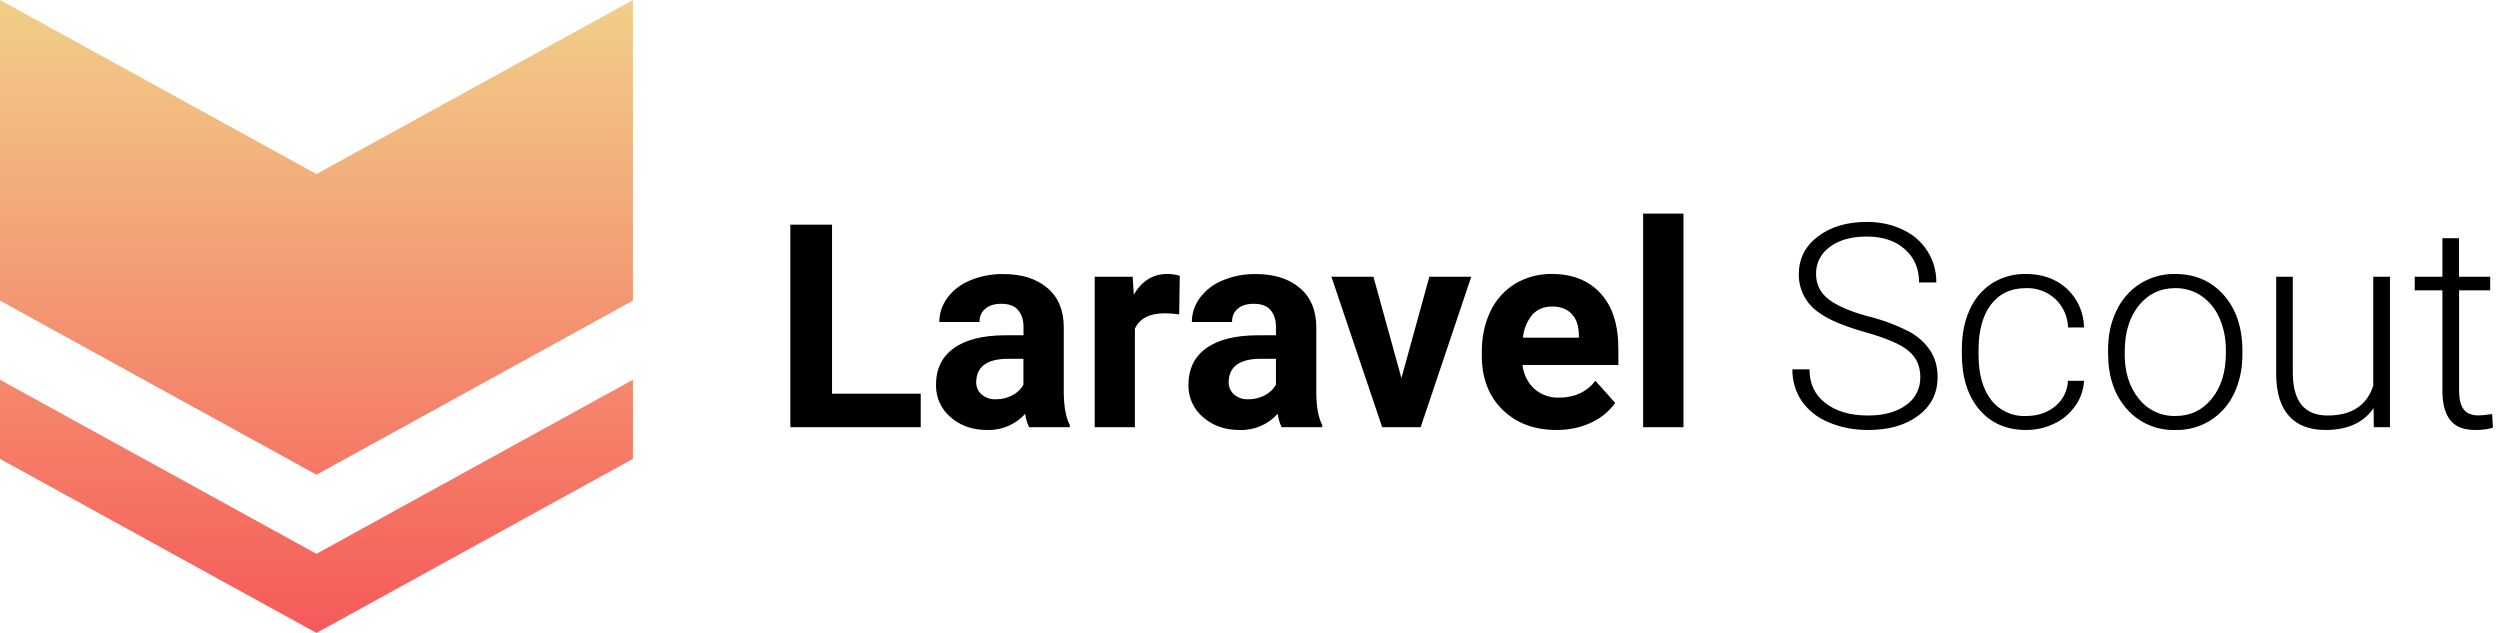
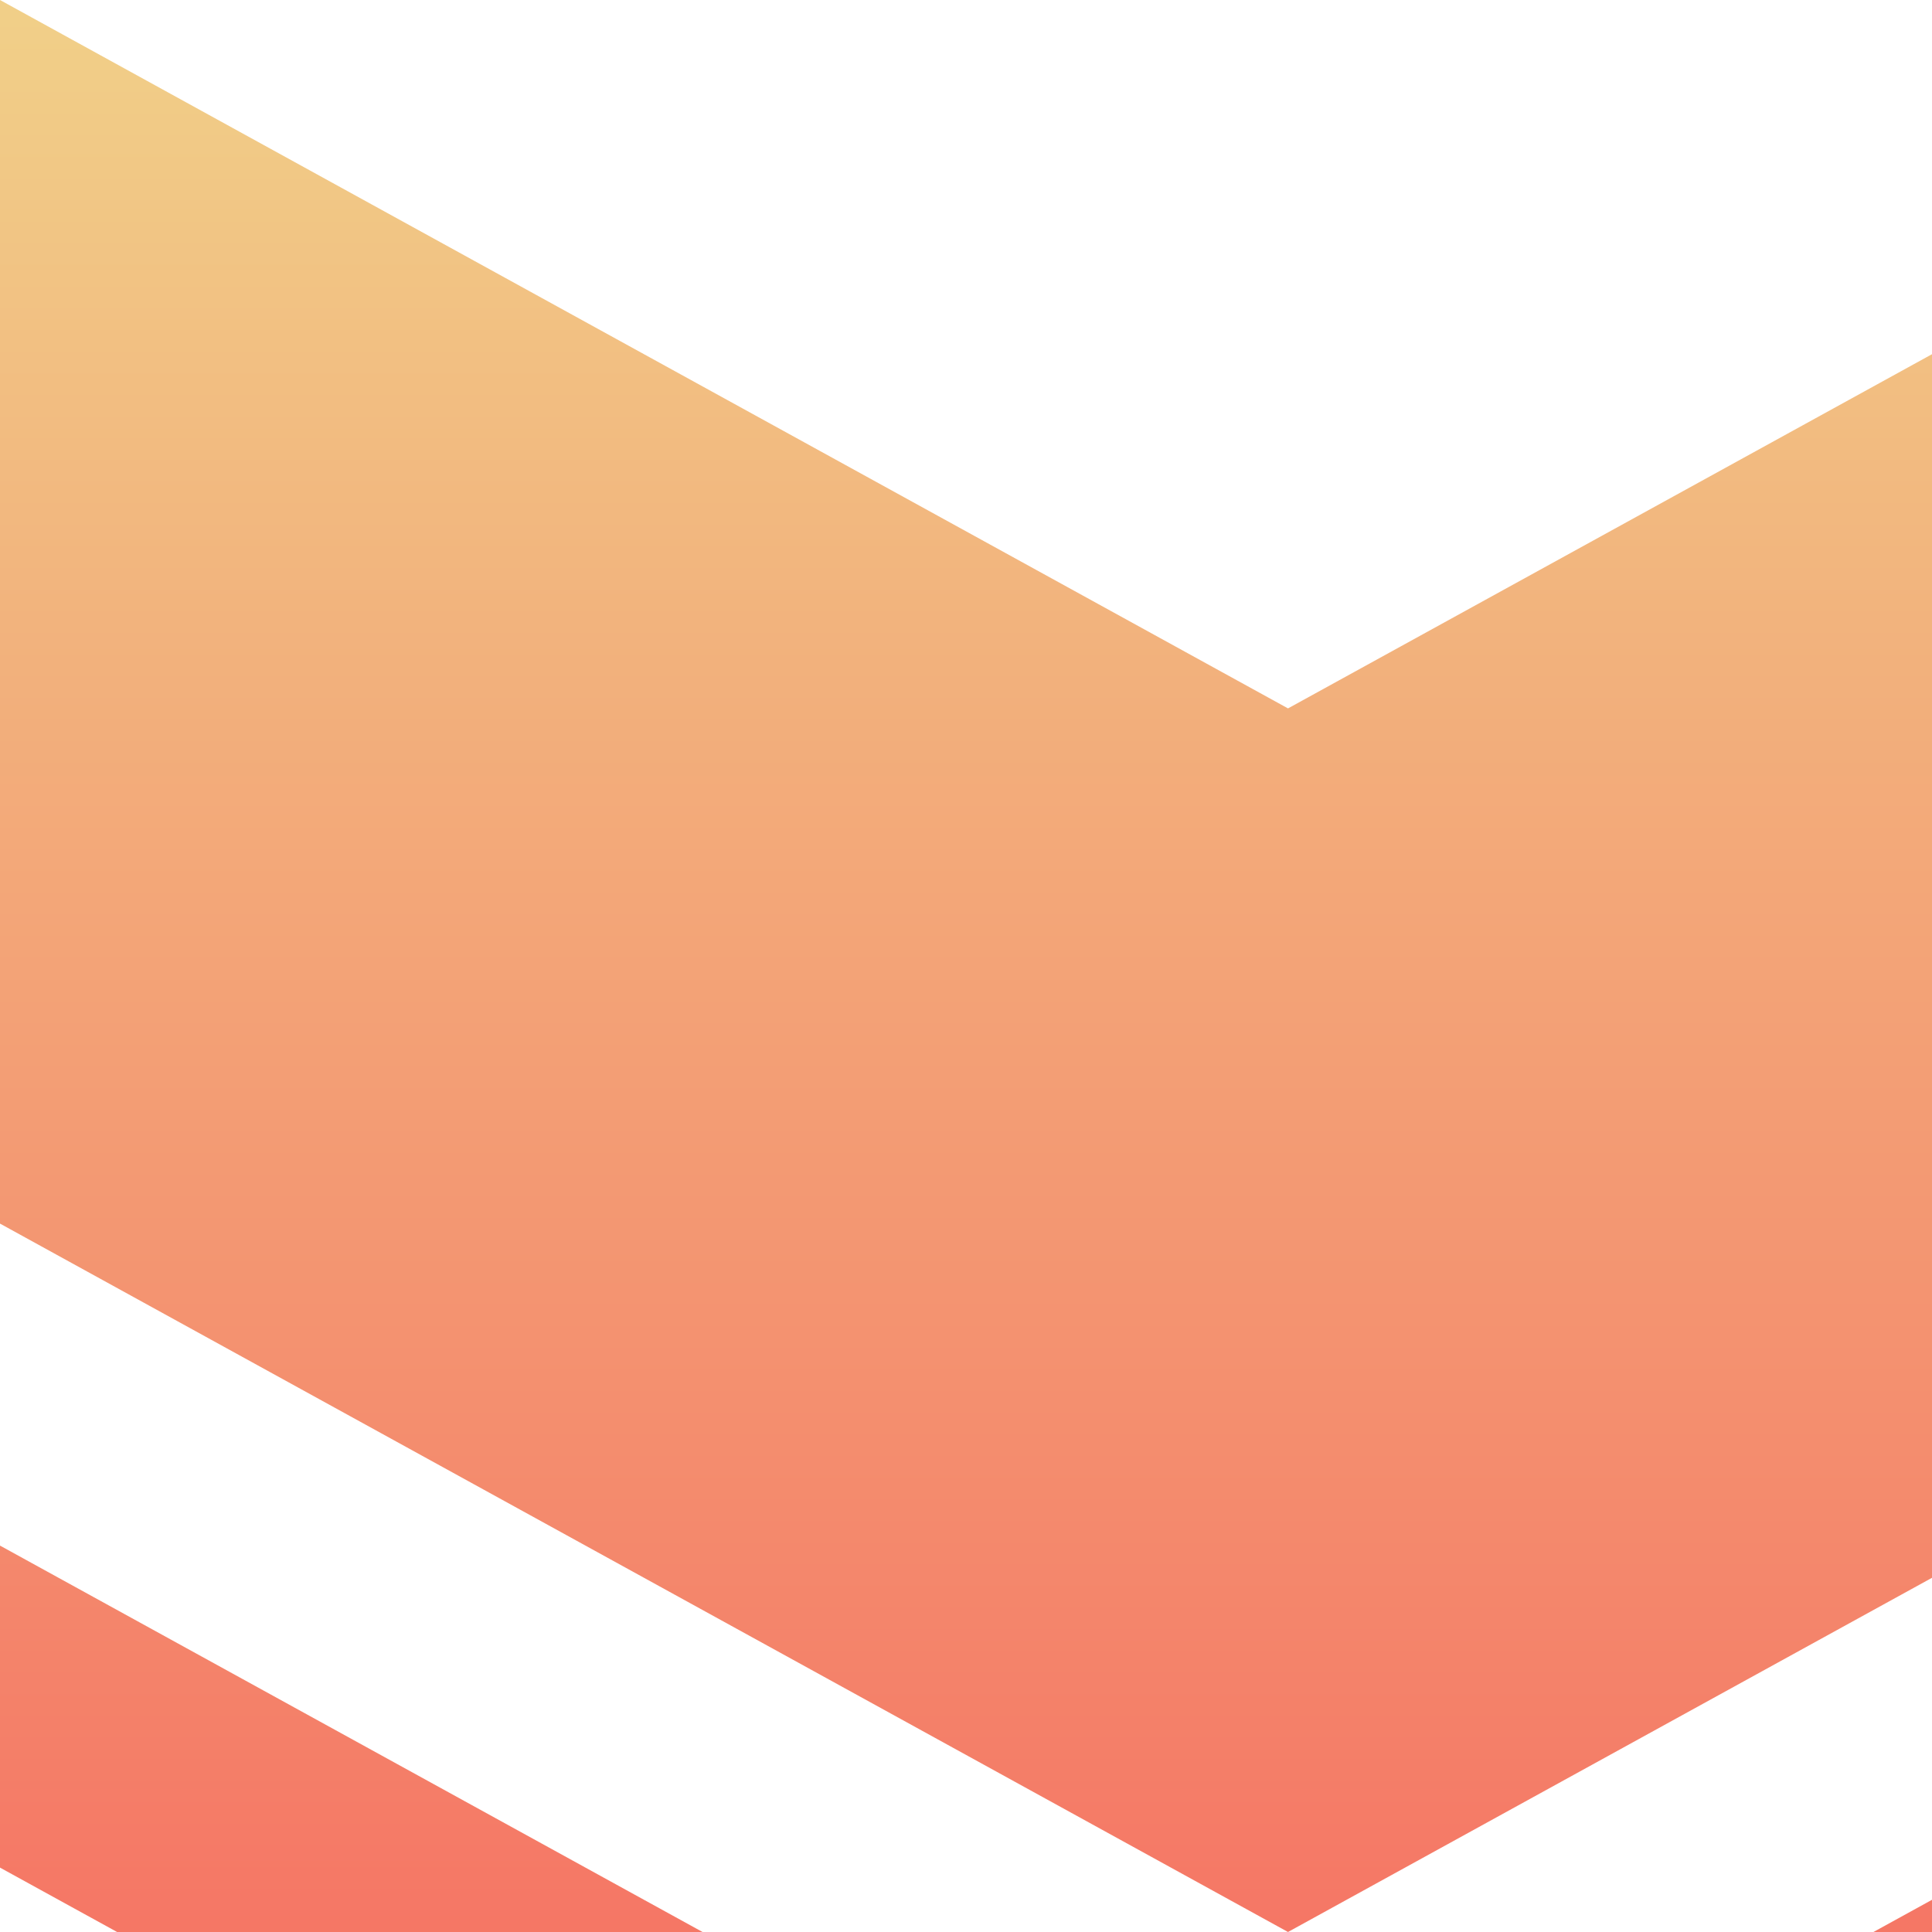
- <svg xmlns="http://www.w3.org/2000/svg" viewBox="0 0 316 80">
+ <svg xmlns="http://www.w3.org/2000/svg" width="60" height="60" viewBox="0 0 60 60">
  <defs>
    <linearGradient id="linearGradient-1" x1="50%" x2="50%" y1="0%" y2="100%">
      <stop stop-color="#F1CF88" offset="0%" />
      <stop stop-color="#F65A5A" offset="100%" />
    </linearGradient>
  </defs>
  <g id="Page-1" fill="none" fill-rule="evenodd">
    <g id="Group">
      <path id="Combined-Shape" fill="#000000" d="M105.18 49.76h11.2V54H99.9V28.4h5.27v21.36zm24.9 4.24a5.64 5.64 0 0 1-.5-1.7 6.15 6.15 0 0 1-4.8 2.05c-1.87 0-3.4-.54-4.63-1.62a5.2 5.2 0 0 1-1.84-4.07c0-2.02.75-3.57 2.24-4.64 1.5-1.08 3.65-1.63 6.48-1.64h2.34V41.3c0-.88-.23-1.58-.68-2.1-.45-.54-1.16-.8-2.14-.8-.85 0-1.52.2-2 .62-.5.4-.74.97-.74 1.68h-5.08c0-1.1.34-2.12 1.02-3.06a6.74 6.74 0 0 1 2.88-2.2 10.5 10.5 0 0 1 4.19-.8c2.34 0 4.2.59 5.58 1.77 1.38 1.17 2.06 2.83 2.06 4.96v8.25c.02 1.8.27 3.17.76 4.1V54h-5.13zm-4.2-3.53c.76 0 1.45-.17 2.08-.5.63-.34 1.1-.79 1.4-1.35v-3.27h-1.9c-2.54 0-3.89.88-4.05 2.64l-.02.3c0 .63.22 1.15.67 1.56a2.6 2.6 0 0 0 1.83.62zm23.17-10.73c-.69-.09-1.3-.14-1.82-.14-1.93 0-3.19.65-3.78 1.95V54h-5.08V34.98h4.8l.14 2.27c1.02-1.75 2.43-2.62 4.23-2.62.56 0 1.1.08 1.58.23l-.07 4.88zM162 54a5.64 5.64 0 0 1-.5-1.7 6.15 6.15 0 0 1-4.8 2.05c-1.87 0-3.41-.54-4.64-1.62a5.2 5.2 0 0 1-1.84-4.07c0-2.02.75-3.57 2.24-4.64 1.5-1.08 3.66-1.63 6.48-1.64h2.34V41.3c0-.88-.23-1.58-.68-2.1-.45-.54-1.16-.8-2.13-.8-.86 0-1.53.2-2.01.62-.5.4-.73.97-.73 1.68h-5.08c0-1.1.34-2.12 1.02-3.06a6.74 6.74 0 0 1 2.88-2.2 10.5 10.5 0 0 1 4.18-.8c2.35 0 4.2.59 5.58 1.77 1.38 1.17 2.07 2.83 2.07 4.96v8.25c.01 1.8.26 3.17.75 4.1V54H162zm-4.2-3.53c.75 0 1.44-.17 2.07-.5.64-.34 1.1-.79 1.41-1.35v-3.27h-1.9c-2.54 0-3.9.88-4.06 2.64l-.02.3c0 .63.23 1.15.67 1.56a2.6 2.6 0 0 0 1.83.62zm19.34-2.68l3.53-12.81h5.3L179.57 54h-4.86l-6.42-19.02h5.31l3.54 12.81zm19.6 6.56c-2.8 0-5.06-.85-6.82-2.56-1.75-1.72-2.62-4-2.62-6.84v-.5c0-1.9.37-3.61 1.1-5.12a8.13 8.13 0 0 1 3.14-3.48 8.8 8.8 0 0 1 4.63-1.22c2.6 0 4.65.82 6.15 2.46 1.5 1.64 2.24 3.97 2.24 6.98v2.07h-12.11a4.72 4.72 0 0 0 1.48 3 4.49 4.49 0 0 0 3.14 1.12c1.96 0 3.49-.71 4.59-2.13l2.5 2.8a7.63 7.63 0 0 1-3.1 2.52c-1.3.6-2.74.9-4.32.9zm-.58-15.6c-1.01 0-1.83.33-2.46 1.01a5.27 5.27 0 0 0-1.2 2.92h7.07v-.4c-.03-1.13-.33-2-.92-2.61-.58-.62-1.42-.93-2.5-.93zM212.79 54h-5.1V27h5.1v27zm29.94-6.3c0-1.41-.5-2.53-1.5-3.36-1-.83-2.81-1.61-5.46-2.35-2.65-.75-4.58-1.56-5.8-2.44a5.75 5.75 0 0 1-2.6-4.89c0-1.95.8-3.54 2.41-4.77 1.61-1.22 3.67-1.84 6.18-1.84 1.7 0 3.22.33 4.56.99a7.2 7.2 0 0 1 4.23 6.66h-2.18c0-1.74-.6-3.15-1.8-4.2-1.19-1.07-2.8-1.6-4.8-1.6-1.97 0-3.52.44-4.68 1.31a4.08 4.08 0 0 0-1.74 3.42c0 1.3.52 2.36 1.56 3.18 1.04.82 2.71 1.54 5 2.17a23.5 23.5 0 0 1 5.23 1.95 7.44 7.44 0 0 1 2.67 2.42c.6.94.9 2.04.9 3.32 0 2.02-.8 3.63-2.42 4.85-1.61 1.22-3.73 1.83-6.37 1.83-1.8 0-3.46-.32-4.97-.97a7.59 7.59 0 0 1-3.42-2.7 6.99 6.99 0 0 1-1.17-4h2.16c0 1.81.67 3.24 2.02 4.28s3.14 1.56 5.38 1.56c2 0 3.6-.44 4.8-1.31a4.12 4.12 0 0 0 1.8-3.5zm13.38 4.88c1.46 0 2.69-.42 3.68-1.24a4.36 4.36 0 0 0 1.6-3.21h2.03a5.96 5.96 0 0 1-1.1 3.17 6.83 6.83 0 0 1-2.65 2.24c-1.11.54-2.3.81-3.56.81-2.5 0-4.48-.87-5.94-2.6s-2.19-4.07-2.19-7v-.63c0-1.87.33-3.53.99-4.97a7.59 7.59 0 0 1 2.82-3.34 7.79 7.79 0 0 1 4.3-1.18c2.08 0 3.8.62 5.16 1.86a6.8 6.8 0 0 1 2.17 4.9h-2.02a5.17 5.17 0 0 0-1.61-3.6 5.2 5.2 0 0 0-3.7-1.37c-1.9 0-3.37.69-4.42 2.06-1.05 1.37-1.58 3.3-1.58 5.76v.62c0 2.43.53 4.32 1.58 5.68a5.28 5.28 0 0 0 4.44 2.04zm10.35-8.37c0-1.83.35-3.48 1.06-4.94a8.1 8.1 0 0 1 3-3.42 8.1 8.1 0 0 1 4.41-1.22c2.53 0 4.58.89 6.15 2.66 1.57 1.78 2.36 4.13 2.36 7.06v.44c0 1.84-.35 3.5-1.06 4.96a7.94 7.94 0 0 1-7.41 4.6 7.83 7.83 0 0 1-6.15-2.66c-1.57-1.78-2.36-4.13-2.36-7.06v-.42zm2.1.58c0 2.27.6 4.14 1.78 5.6a5.67 5.67 0 0 0 4.63 2.19c1.9 0 3.43-.73 4.61-2.2 1.18-1.45 1.77-3.38 1.77-5.77v-.4c0-1.45-.27-2.78-.81-4a6.5 6.5 0 0 0-2.27-2.8 5.8 5.8 0 0 0-3.34-.99c-1.87 0-3.4.74-4.59 2.2-1.18 1.48-1.77 3.4-1.77 5.78v.39zm31.46 6.8c-1.27 1.84-3.3 2.76-6.07 2.76-2.03 0-3.57-.59-4.62-1.77-1.06-1.17-1.6-2.92-1.62-5.22V34.98h2.1v12.11c0 3.62 1.46 5.43 4.39 5.43 3.04 0 4.97-1.26 5.78-3.78V34.98h2.11V54h-2.04l-.03-2.4zm10.8-21.48v4.87h3.94v1.72h-3.93v12.68c0 1.05.19 1.84.57 2.35.38.52 1.01.78 1.9.78.36 0 .92-.06 1.71-.18l.09 1.72c-.55.2-1.3.3-2.25.3-1.44 0-2.5-.42-3.15-1.26-.65-.83-.98-2.07-.98-3.7V36.7h-3.5v-1.72h3.5v-4.87h2.1z" />
      <path id="Combined-Shape" fill="url(#linearGradient-1)" fill-rule="nonzero" d="M0 48l40 22 40-22v10L40 80 0 58V48zM0 0l40 22L80 0v38L40 60 0 38V0z" />
    </g>
  </g>
</svg>
